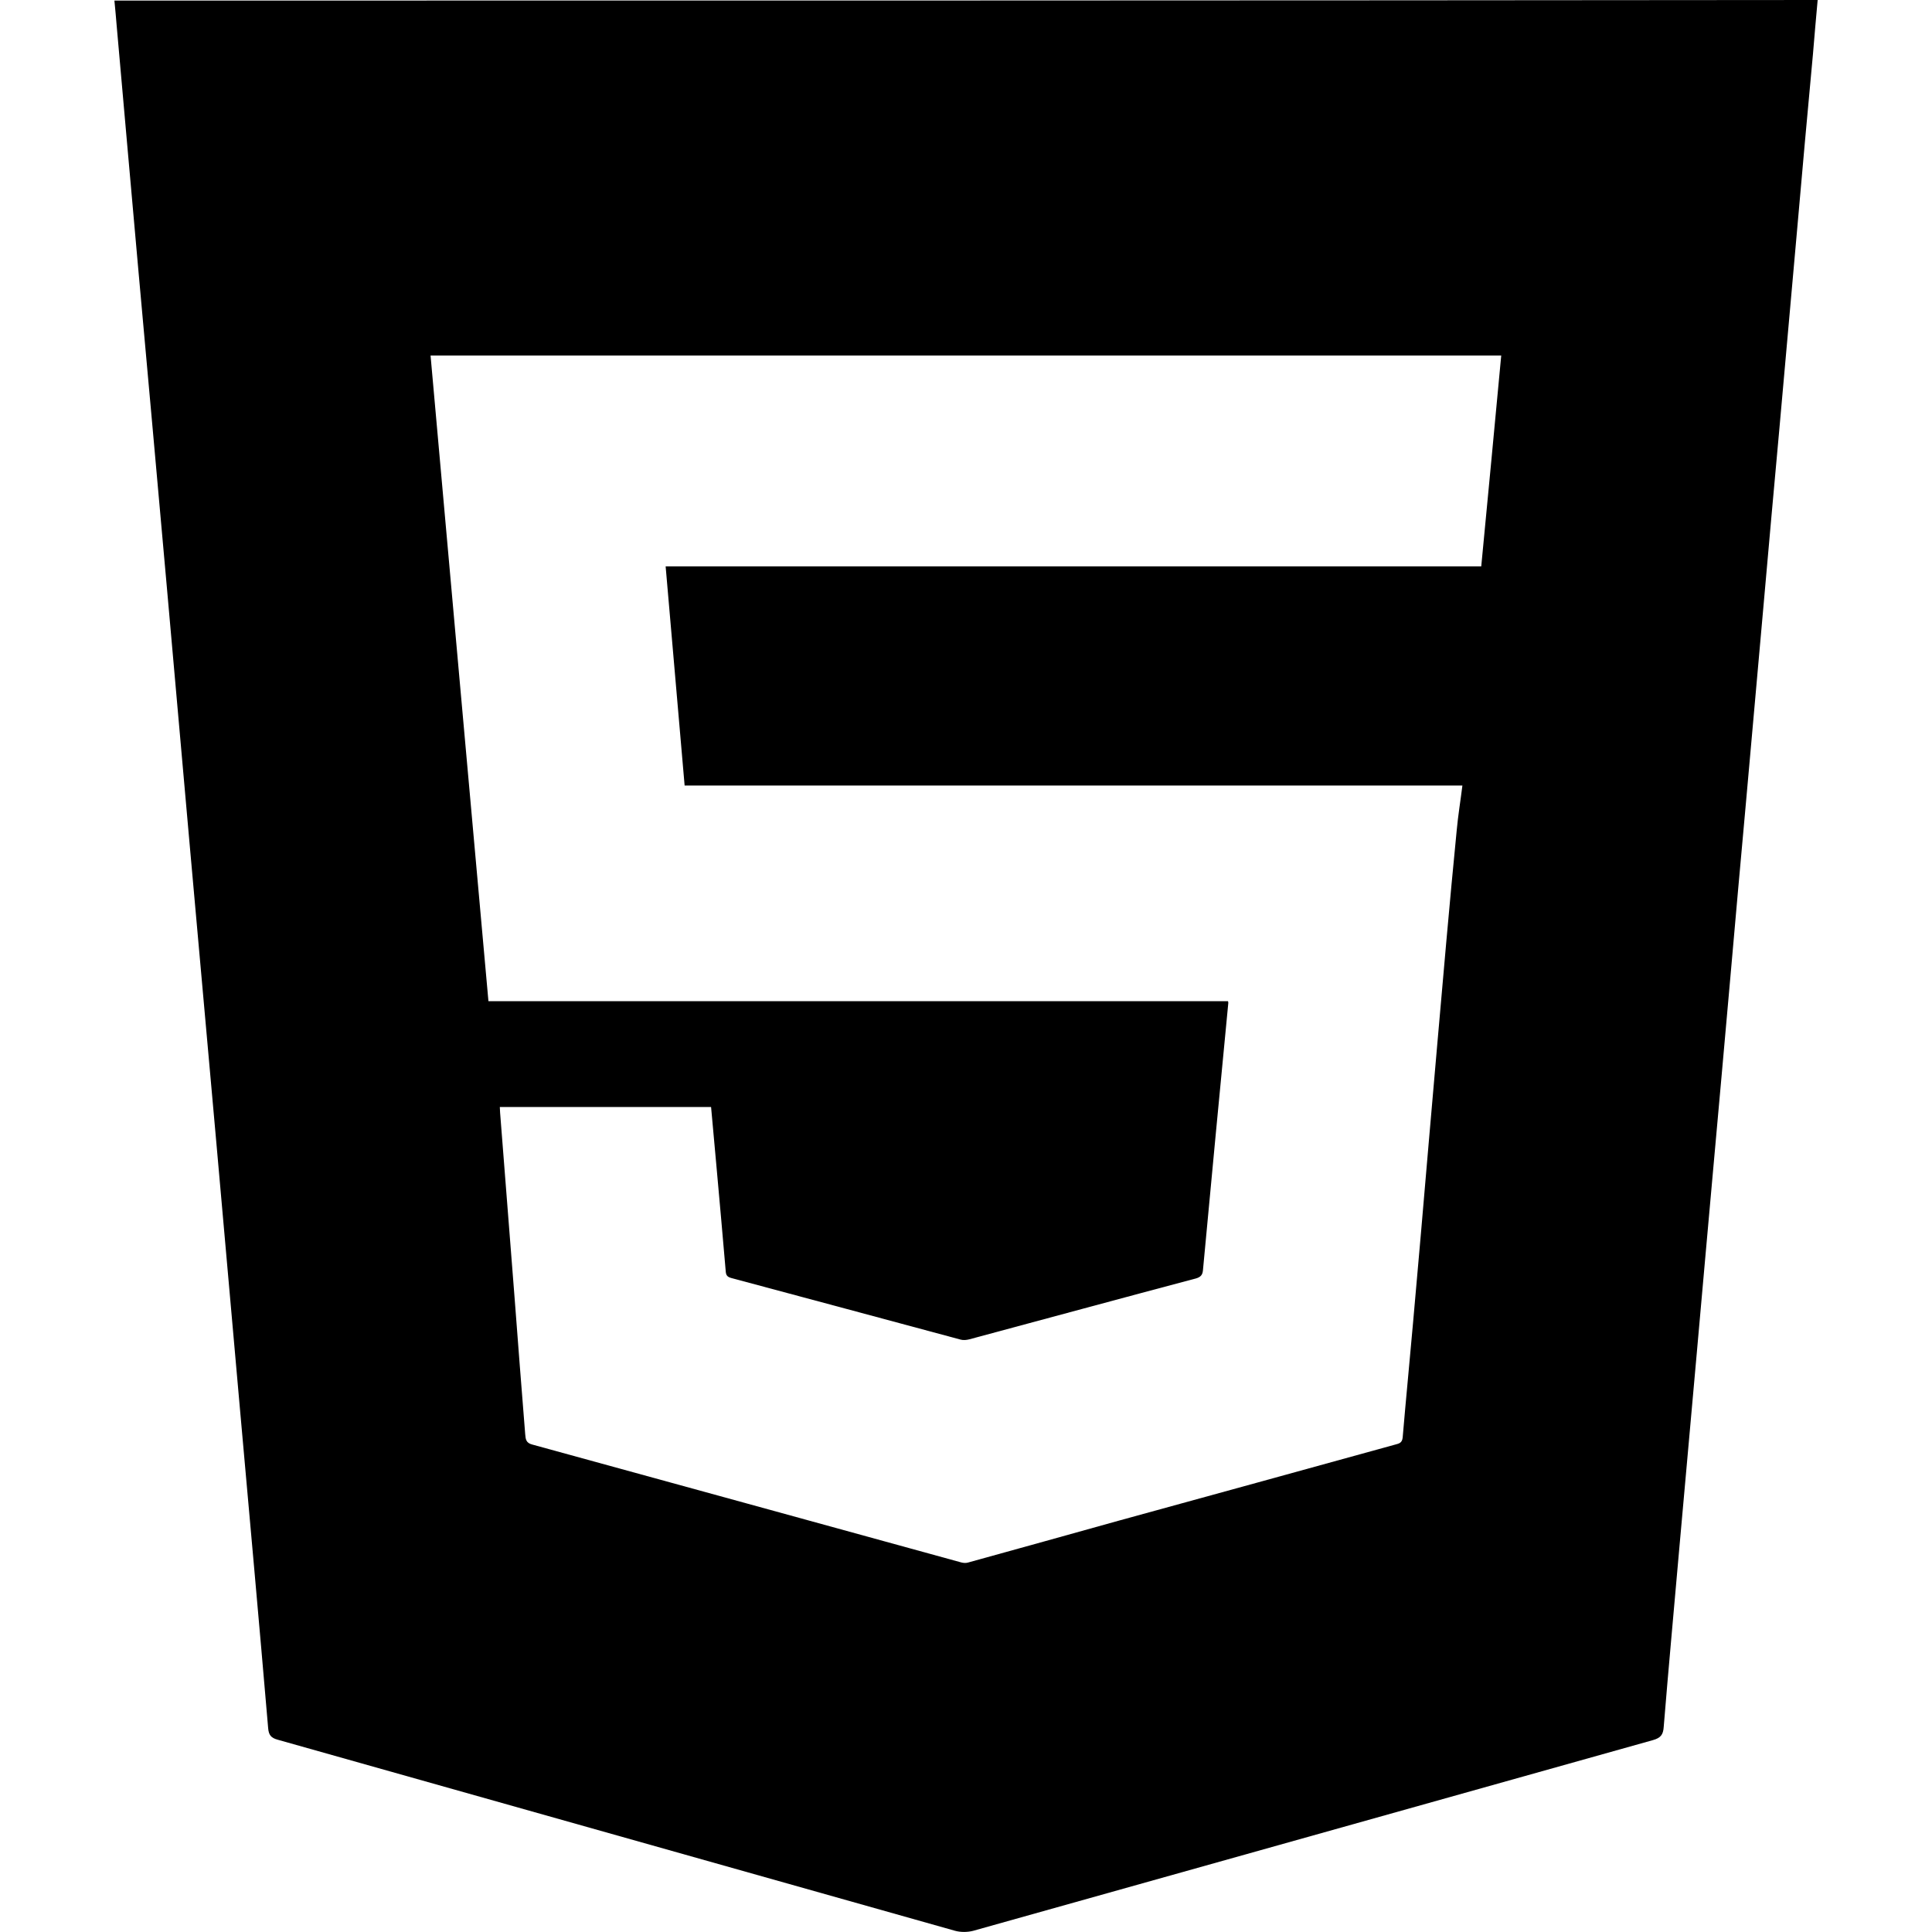
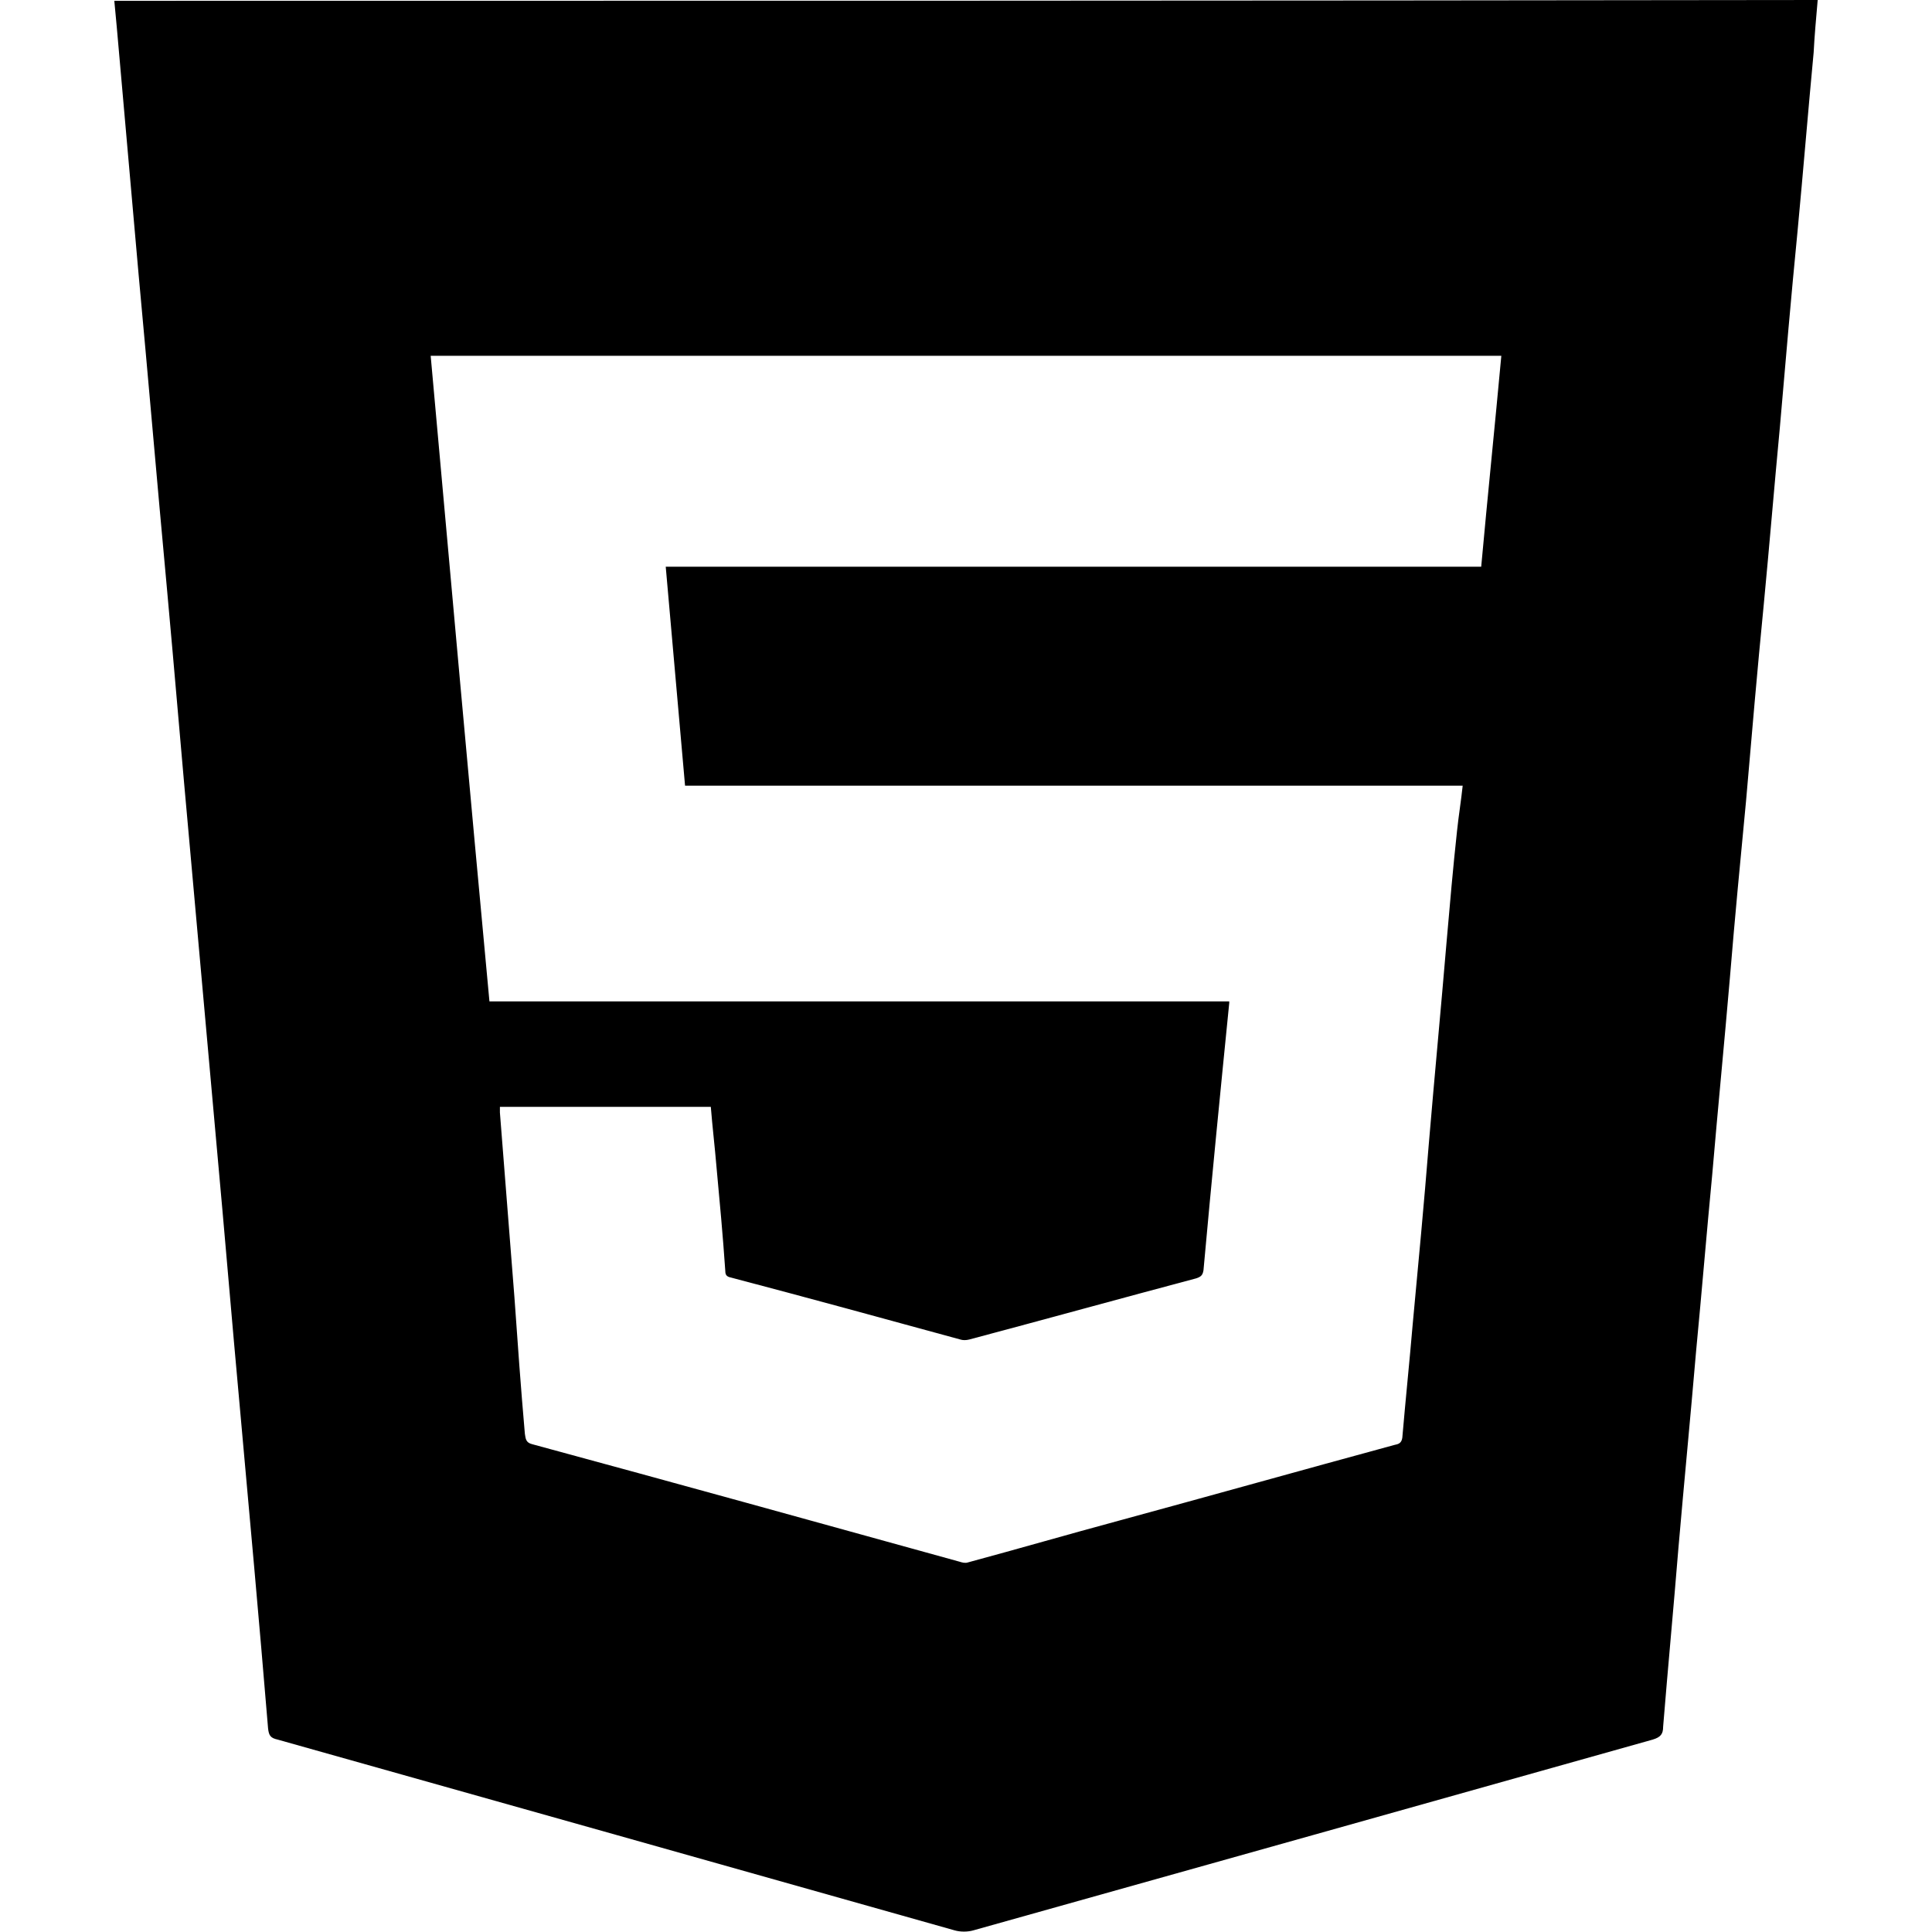
- <svg xmlns="http://www.w3.org/2000/svg" fill="#000000" version="1.1" id="Capa_1" width="800px" height="800px" viewBox="0 0 27.17 27.17" xml:space="preserve">
-   <g>
-     <path d="M1.609,0.008c0.013,0.129,0.023,0.248,0.033,0.367c0.103,1.153,0.203,2.307,0.307,3.459   c0.132,1.465,0.265,2.933,0.395,4.397c0.11,1.232,0.219,2.467,0.328,3.7c0.124,1.389,0.249,2.777,0.373,4.167   c0.109,1.231,0.218,2.467,0.328,3.7c0.134,1.502,0.27,3.002,0.398,4.504c0.008,0.097,0.039,0.138,0.135,0.164   c3.177,0.896,6.352,1.793,9.525,2.687c0.08,0.022,0.176,0.021,0.256,0c3.187-0.894,6.373-1.789,9.56-2.682   c0.109-0.031,0.143-0.078,0.15-0.185c0.068-0.837,0.146-1.673,0.219-2.509c0.082-0.922,0.166-1.846,0.248-2.77   c0.074-0.826,0.146-1.65,0.221-2.477c0.084-0.924,0.166-1.848,0.248-2.771c0.072-0.825,0.146-1.649,0.221-2.476   c0.082-0.92,0.164-1.84,0.246-2.76c0.074-0.828,0.146-1.656,0.223-2.486c0.082-0.92,0.164-1.84,0.246-2.76   c0.074-0.838,0.148-1.678,0.227-2.517C25.517,0.51,25.538,0.258,25.562,0C17.571,0.008,9.6,0.008,1.609,0.008z M20.831,7.965   c-3.82,0-7.638,0-11.47,0c0.09,1.033,0.179,2.056,0.267,3.082c3.649,0,7.287,0,10.938,0c-0.027,0.217-0.061,0.422-0.08,0.629   c-0.051,0.521-0.1,1.043-0.146,1.562c-0.084,0.943-0.166,1.892-0.248,2.835c-0.072,0.848-0.145,1.691-0.221,2.539   c-0.047,0.535-0.1,1.07-0.145,1.604c-0.008,0.084-0.062,0.086-0.111,0.101c-1.293,0.356-2.584,0.713-3.877,1.067   c-0.709,0.197-1.417,0.396-2.127,0.591c-0.032,0.01-0.076,0.004-0.11-0.007c-2.006-0.551-4.011-1.104-6.015-1.653   c-0.092-0.023-0.094-0.08-0.1-0.146c-0.051-0.644-0.102-1.283-0.15-1.927c-0.067-0.864-0.135-1.729-0.203-2.594   c-0.002-0.022-0.002-0.049-0.004-0.08c0.99,0,1.978,0,2.971,0c0.025,0.281,0.052,0.562,0.076,0.838   c0.044,0.49,0.088,0.979,0.13,1.472c0.004,0.056,0.021,0.078,0.075,0.094c1.076,0.287,2.15,0.578,3.228,0.867   c0.038,0.011,0.084,0.006,0.123-0.004c1.062-0.285,2.123-0.574,3.187-0.856c0.064-0.019,0.092-0.048,0.098-0.113   c0.117-1.254,0.236-2.51,0.357-3.763c0-0.004-0.002-0.009-0.004-0.023c-3.463,0-6.928,0-10.401,0C6.596,11.049,6.326,8.029,6.055,5   c5.025,0,10.028,0,15.057,0C21.021,5.988,20.925,6.971,20.831,7.965z" />
-   </g>
+ <svg xmlns="http://www.w3.org/2000/svg" viewBox="0 0 24 24">
+   <path d="M 1.42,0.01 c 0.01,0.11 0.02,0.22 0.03,0.32 c 0.09,1.02 0.18,2.04 0.27,3.06 c 0.12,1.29 0.23,2.59 0.35,3.88 c 0.1,1.09 0.19,2.18 0.29,3.27 c 0.11,1.23 0.22,2.45 0.33,3.68 c 0.1,1.09 0.19,2.18 0.29,3.27 c 0.12,1.33 0.24,2.65 0.35,3.98 c 0.01,0.09 0.03,0.12 0.12,0.14 c 2.81,0.79 5.61,1.58 8.41,2.37 c 0.07,0.02 0.16,0.02 0.23,0 c 2.82,-0.79 5.63,-1.58 8.44,-2.37 c 0.1,-0.03 0.13,-0.07 0.13,-0.16 c 0.06,-0.74 0.13,-1.48 0.19,-2.22 c 0.07,-0.81 0.15,-1.63 0.22,-2.45 c 0.07,-0.73 0.13,-1.46 0.2,-2.19 c 0.07,-0.82 0.15,-1.63 0.22,-2.45 c 0.06,-0.73 0.13,-1.46 0.2,-2.19 c 0.07,-0.81 0.14,-1.63 0.22,-2.44 c 0.07,-0.73 0.13,-1.46 0.2,-2.2 c 0.07,-0.81 0.14,-1.63 0.22,-2.44 c 0.07,-0.74 0.13,-1.48 0.2,-2.22 C 22.54,0.45 22.56,0.23 22.58,0 C 15.52,0.01 8.48,0.01 1.42,0.01 z M 18.4,7.04 c -3.37,0 -6.75,0 -10.13,0 c 0.08,0.91 0.16,1.82 0.24,2.72 c 3.22,0 6.44,0 9.66,0 c -0.02,0.19 -0.05,0.37 -0.07,0.56 c -0.05,0.46 -0.09,0.92 -0.13,1.38 c -0.07,0.83 -0.15,1.67 -0.22,2.5 c -0.06,0.75 -0.13,1.49 -0.2,2.24 c -0.04,0.47 -0.09,0.95 -0.13,1.42 c -0.01,0.07 -0.05,0.08 -0.1,0.09 c -1.14,0.31 -2.28,0.63 -3.42,0.94 c -0.63,0.17 -1.25,0.35 -1.88,0.52 c -0.03,0.01 -0.07,0 -0.1,-0.01 c -1.77,-0.49 -3.54,-0.98 -5.31,-1.46 c -0.08,-0.02 -0.08,-0.07 -0.09,-0.13 c -0.05,-0.57 -0.09,-1.13 -0.13,-1.7 c -0.06,-0.76 -0.12,-1.53 -0.18,-2.29 c 0,-0.02 0,-0.04 0,-0.07 c 0.87,0 1.75,0 2.62,0 c 0.02,0.25 0.05,0.5 0.07,0.74 c 0.04,0.43 0.08,0.86 0.11,1.3 c 0,0.05 0.02,0.07 0.07,0.08 c 0.95,0.25 1.9,0.51 2.85,0.77 c 0.03,0.01 0.07,0.01 0.11,0 c 0.94,-0.25 1.88,-0.51 2.82,-0.76 c 0.06,-0.02 0.08,-0.04 0.09,-0.1 c 0.1,-1.11 0.21,-2.22 0.32,-3.32 c 0,0 0,-0.01 0,-0.02 c -3.06,0 -6.12,0 -9.19,0 C 5.83,9.76 5.59,7.09 5.35,4.42 c 4.44,0 8.86,0 13.3,0 C 18.57,5.29 18.48,6.16 18.4,7.04 z" fill="currentColor" />
</svg>
